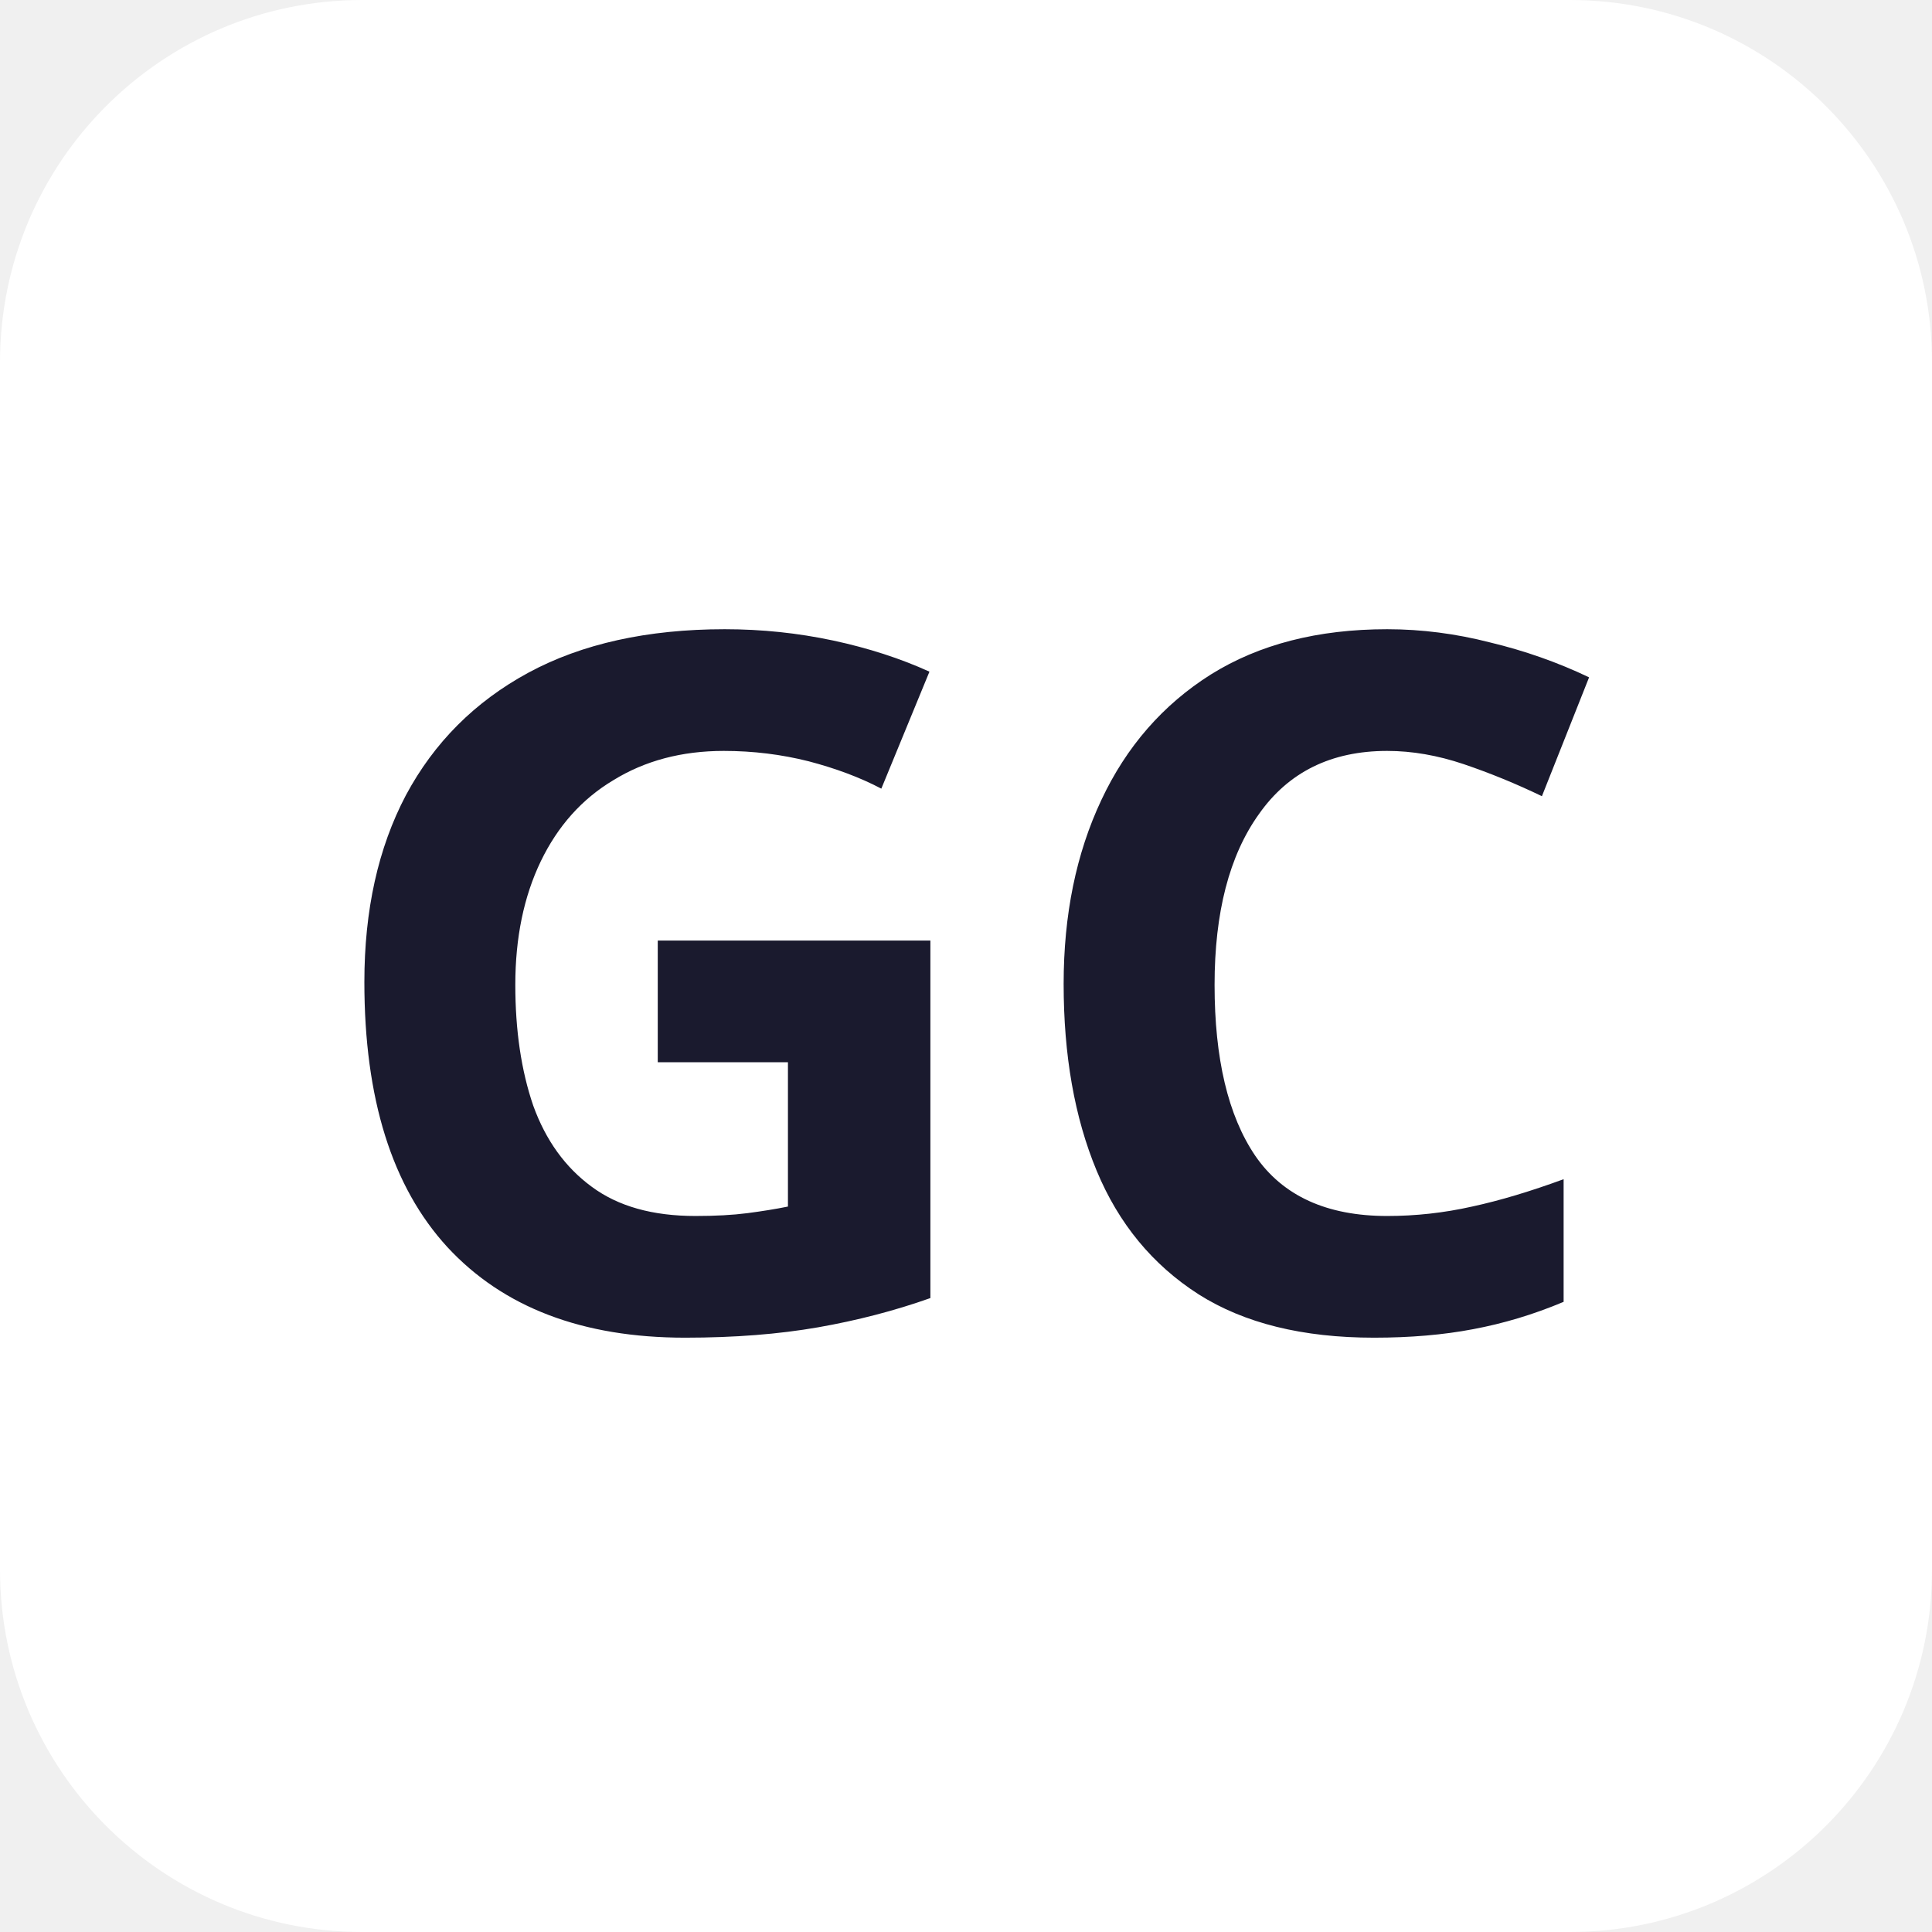
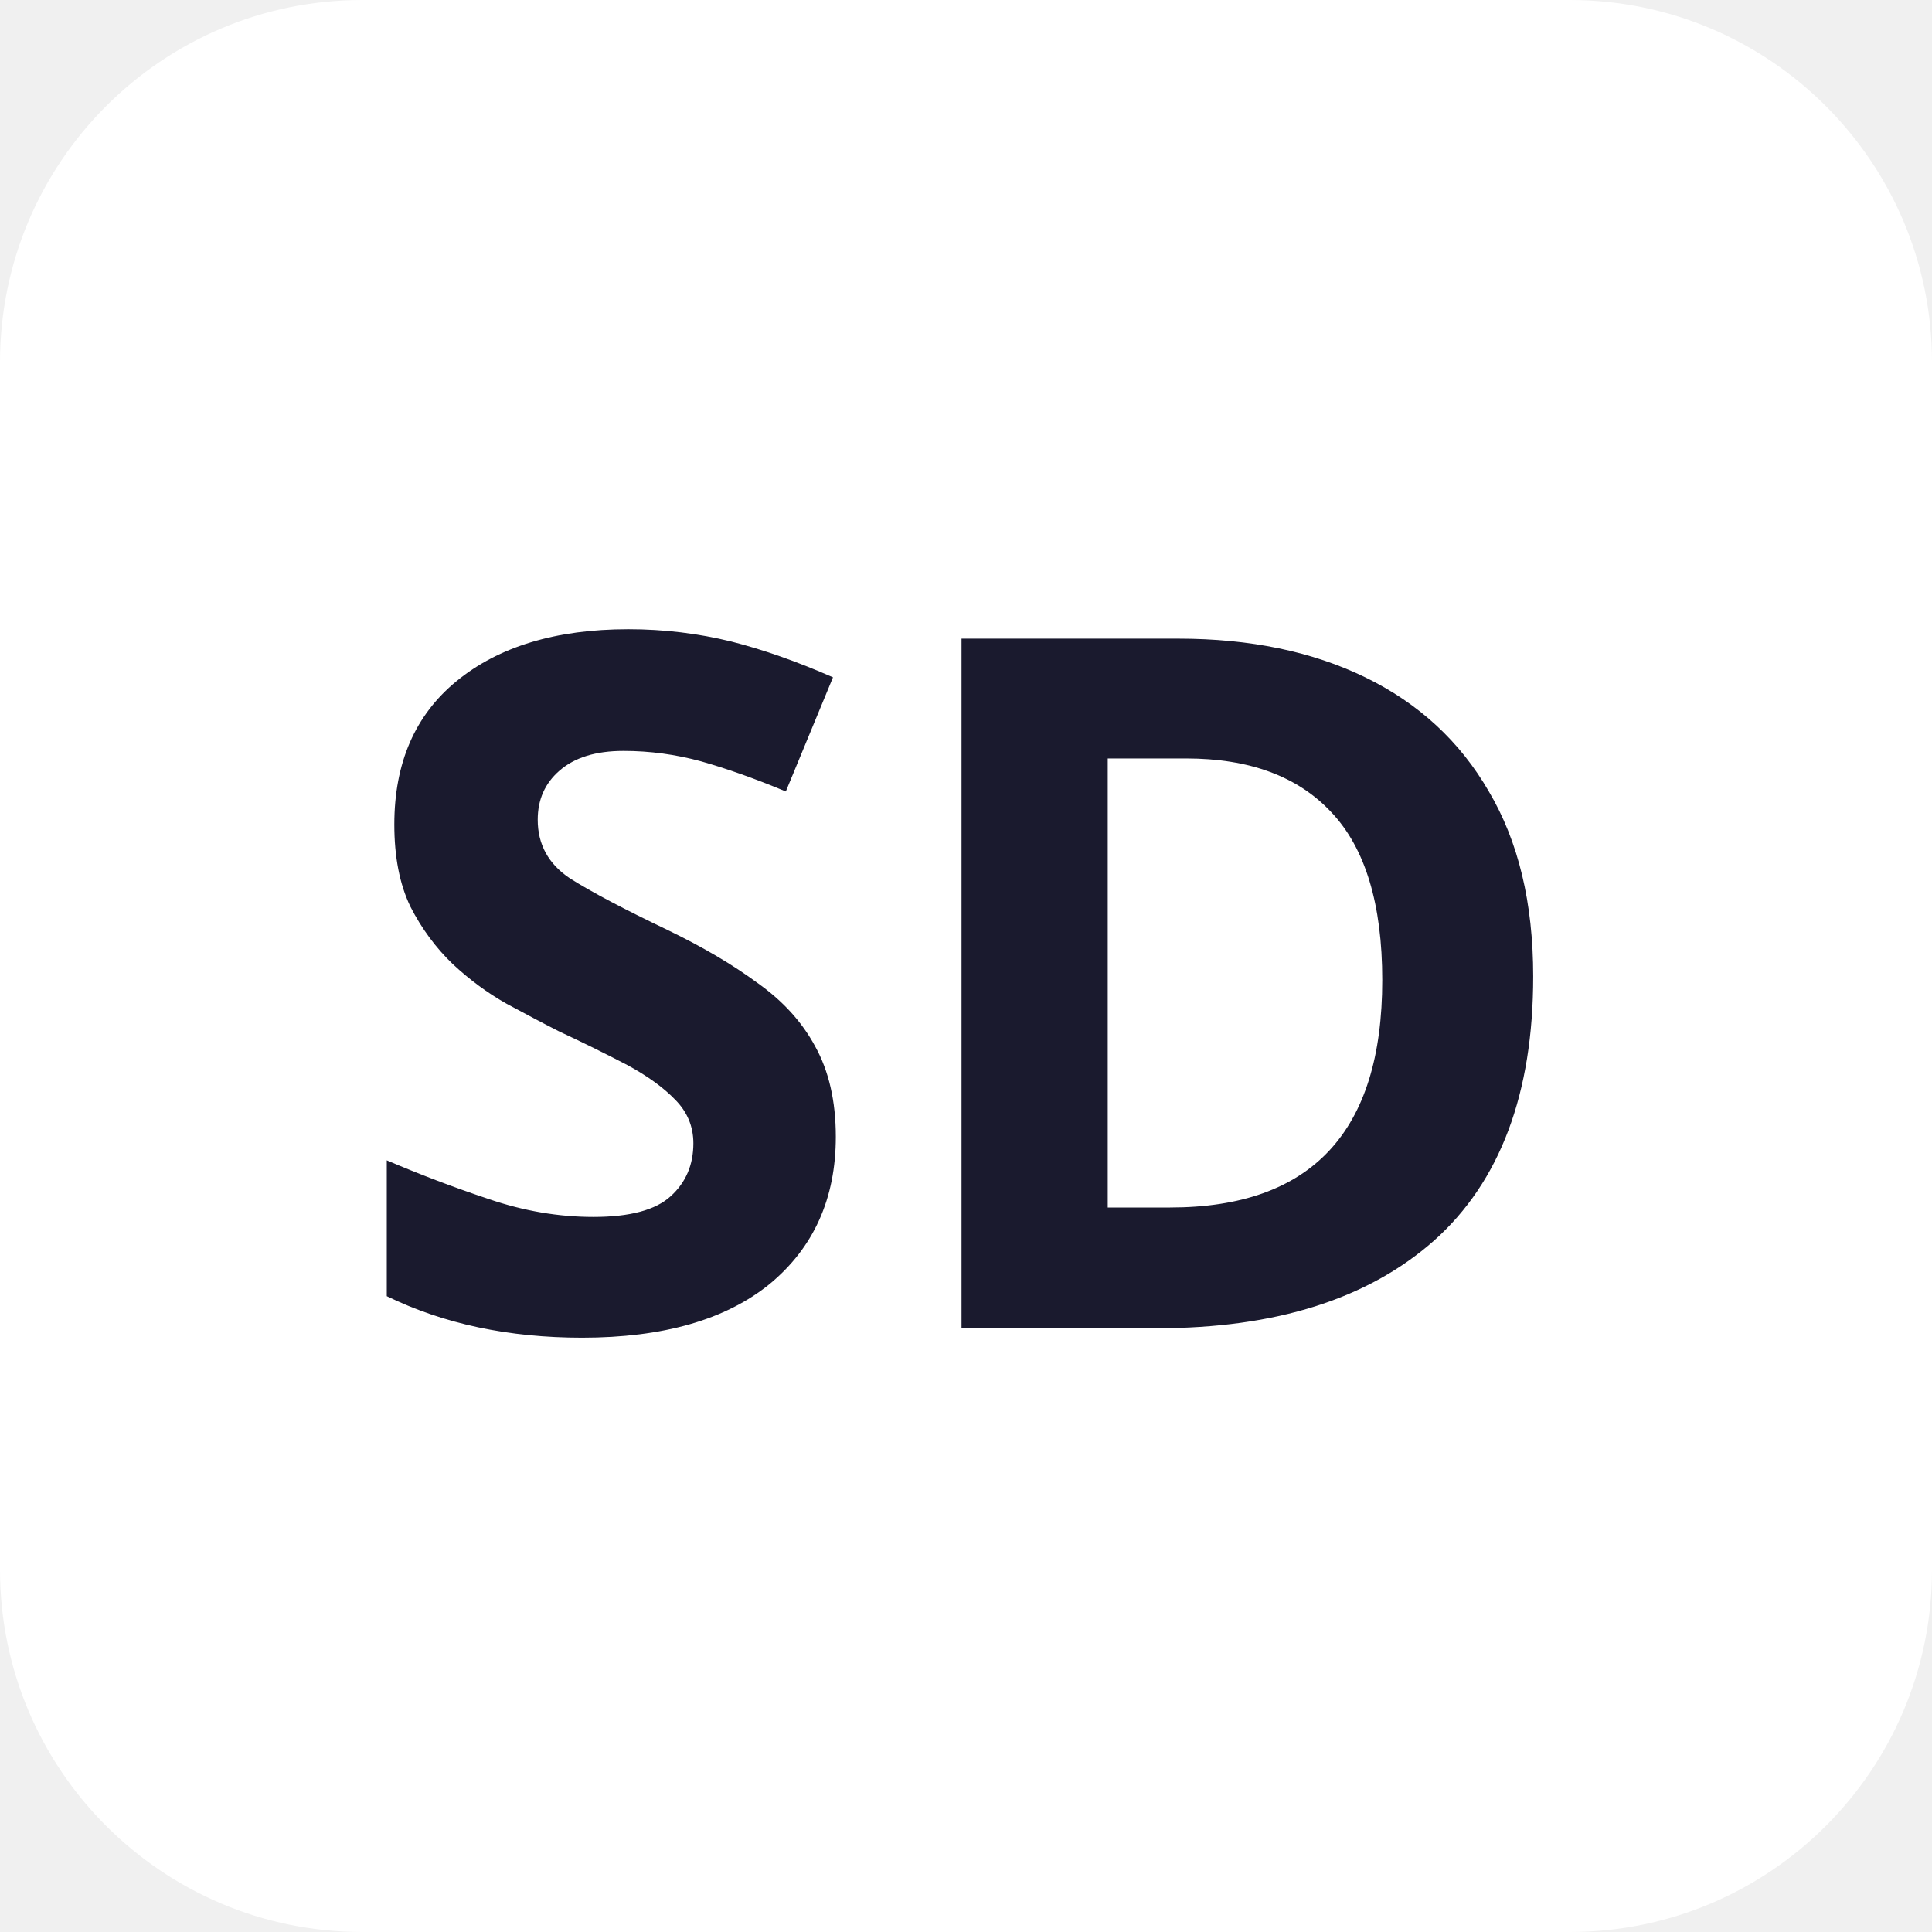
<svg xmlns="http://www.w3.org/2000/svg" viewBox="0 0 32 32" width="32" height="32">
  <rect width="32" height="32" rx="6" fill="#ffffff" />
-   <text x="16" y="22" font-family="system-ui, sans-serif" font-size="16" font-weight="700" fill="#1a1a2e" text-anchor="middle">GC</text>
+   <text x="16" y="22" font-family="system-ui, sans-serif" font-size="16" font-weight="700" fill="#1a1a2e" text-anchor="middle">SD</text>
</svg>
